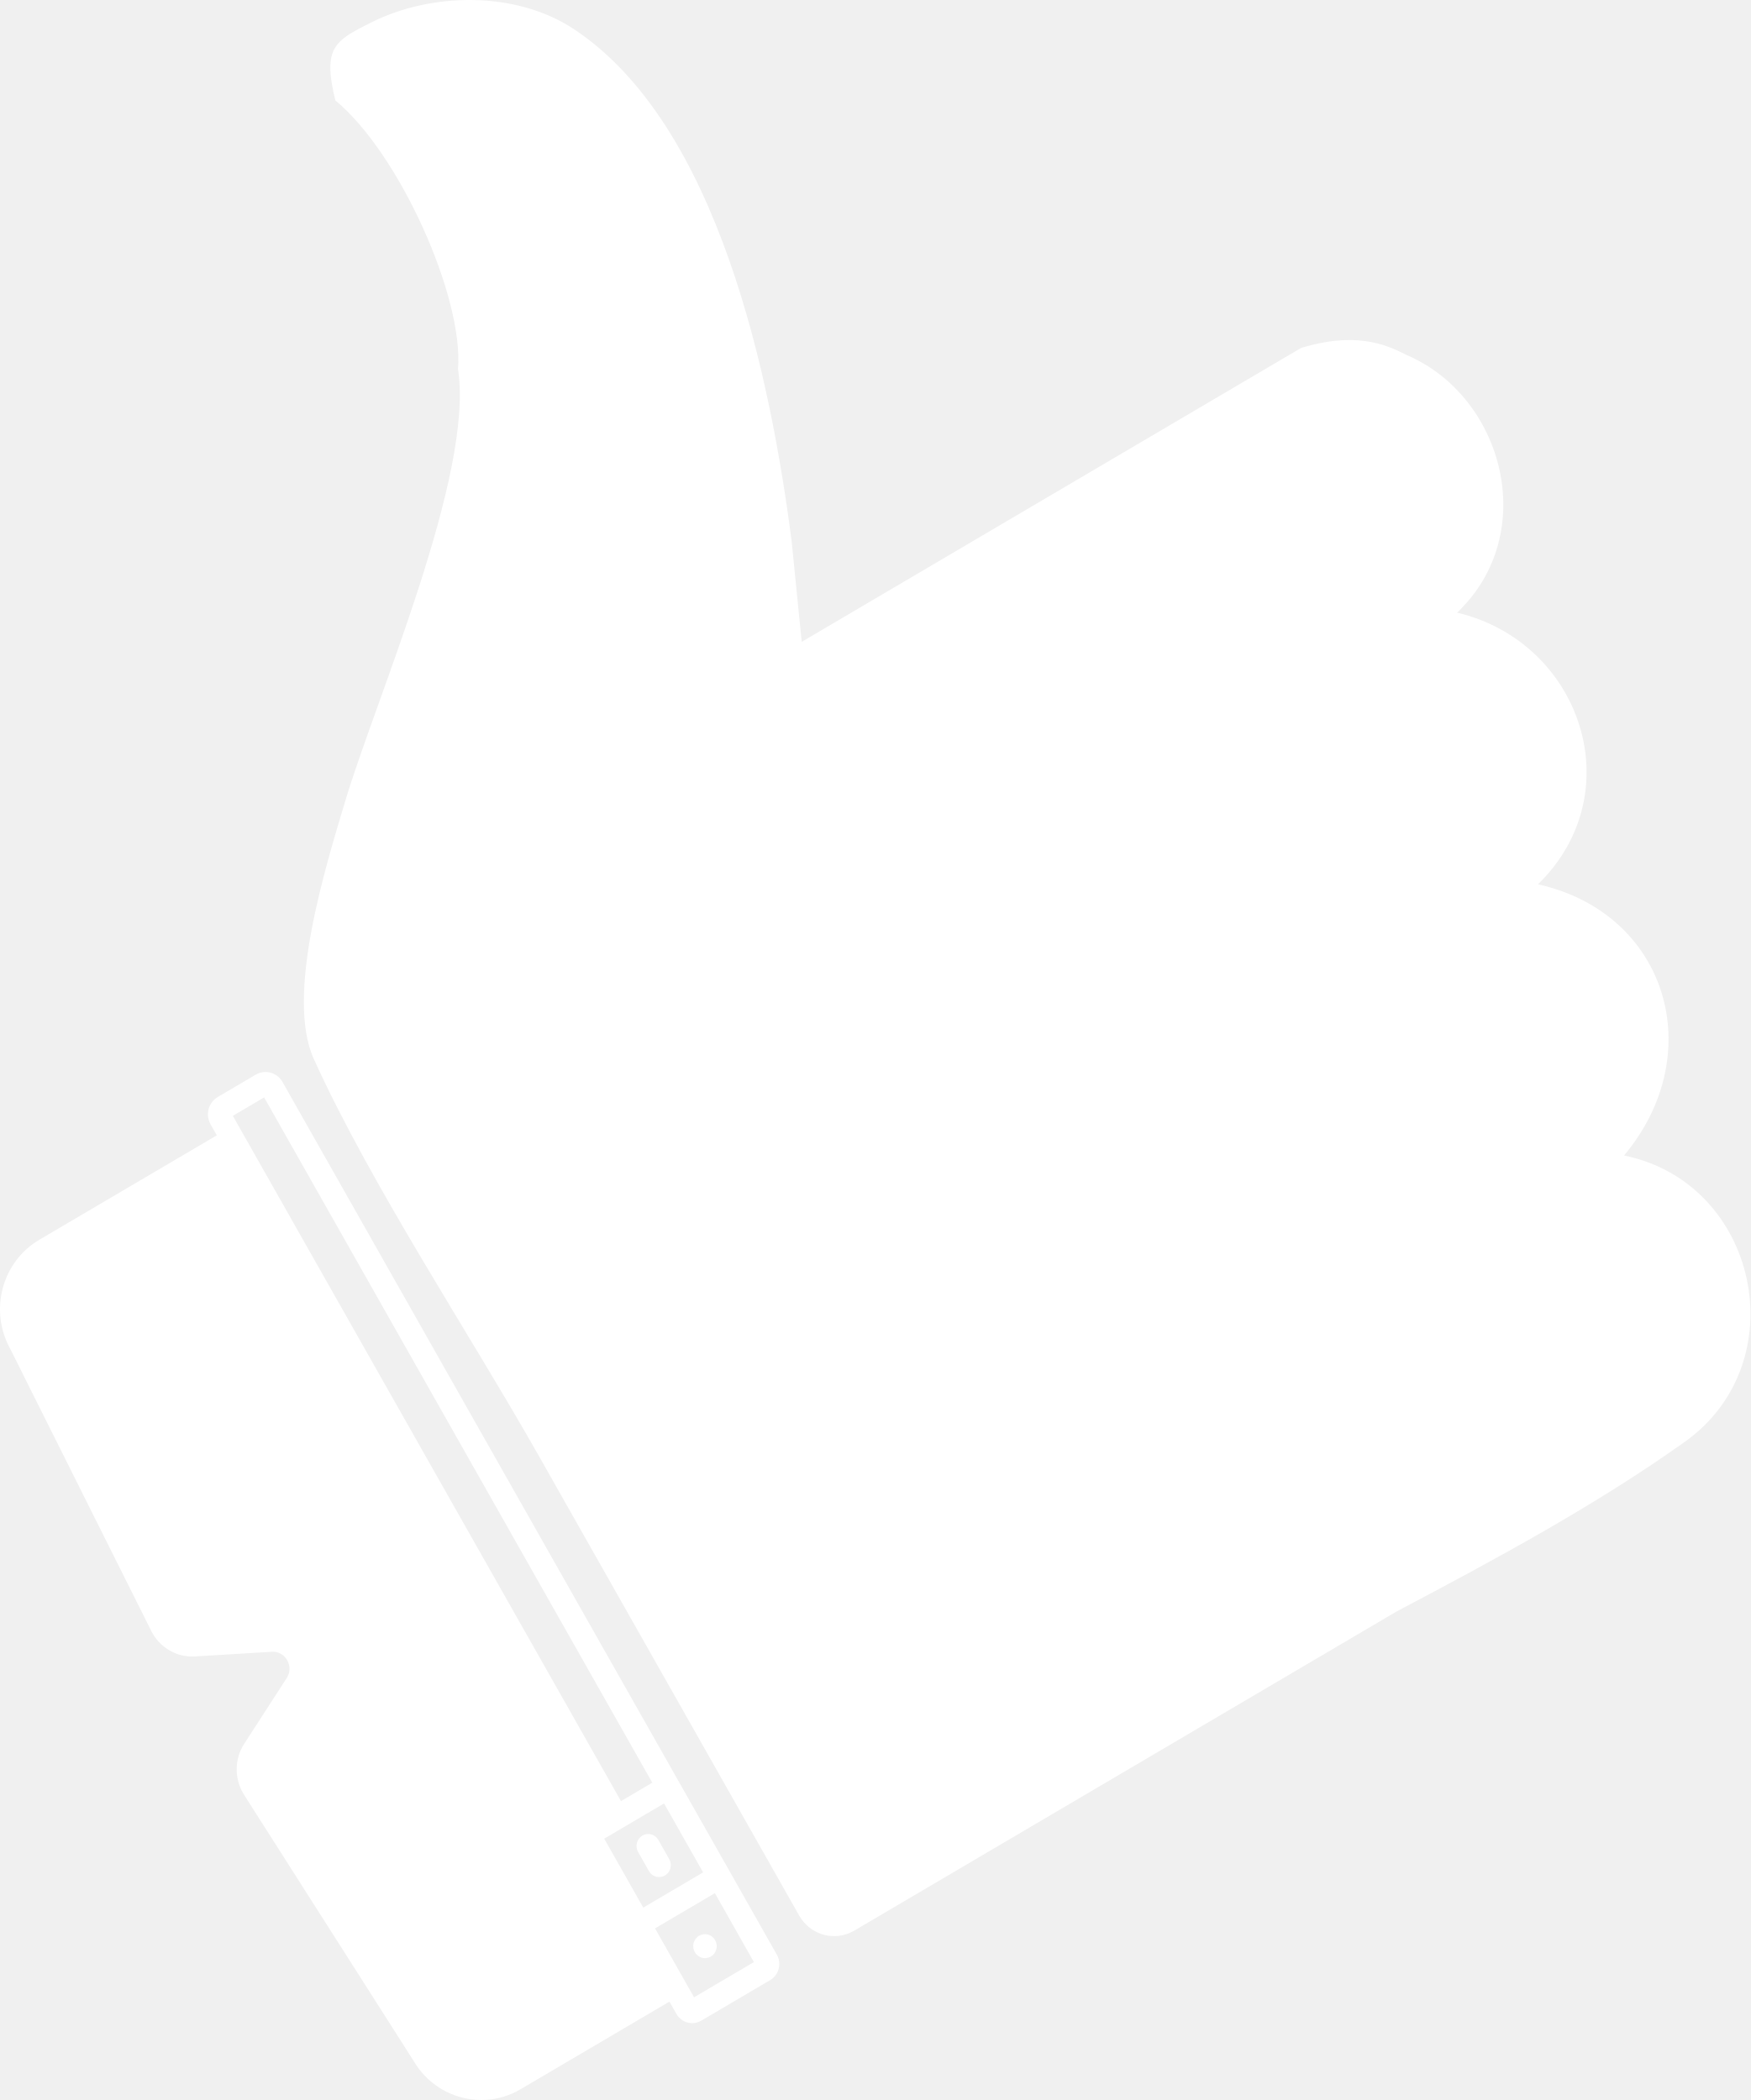
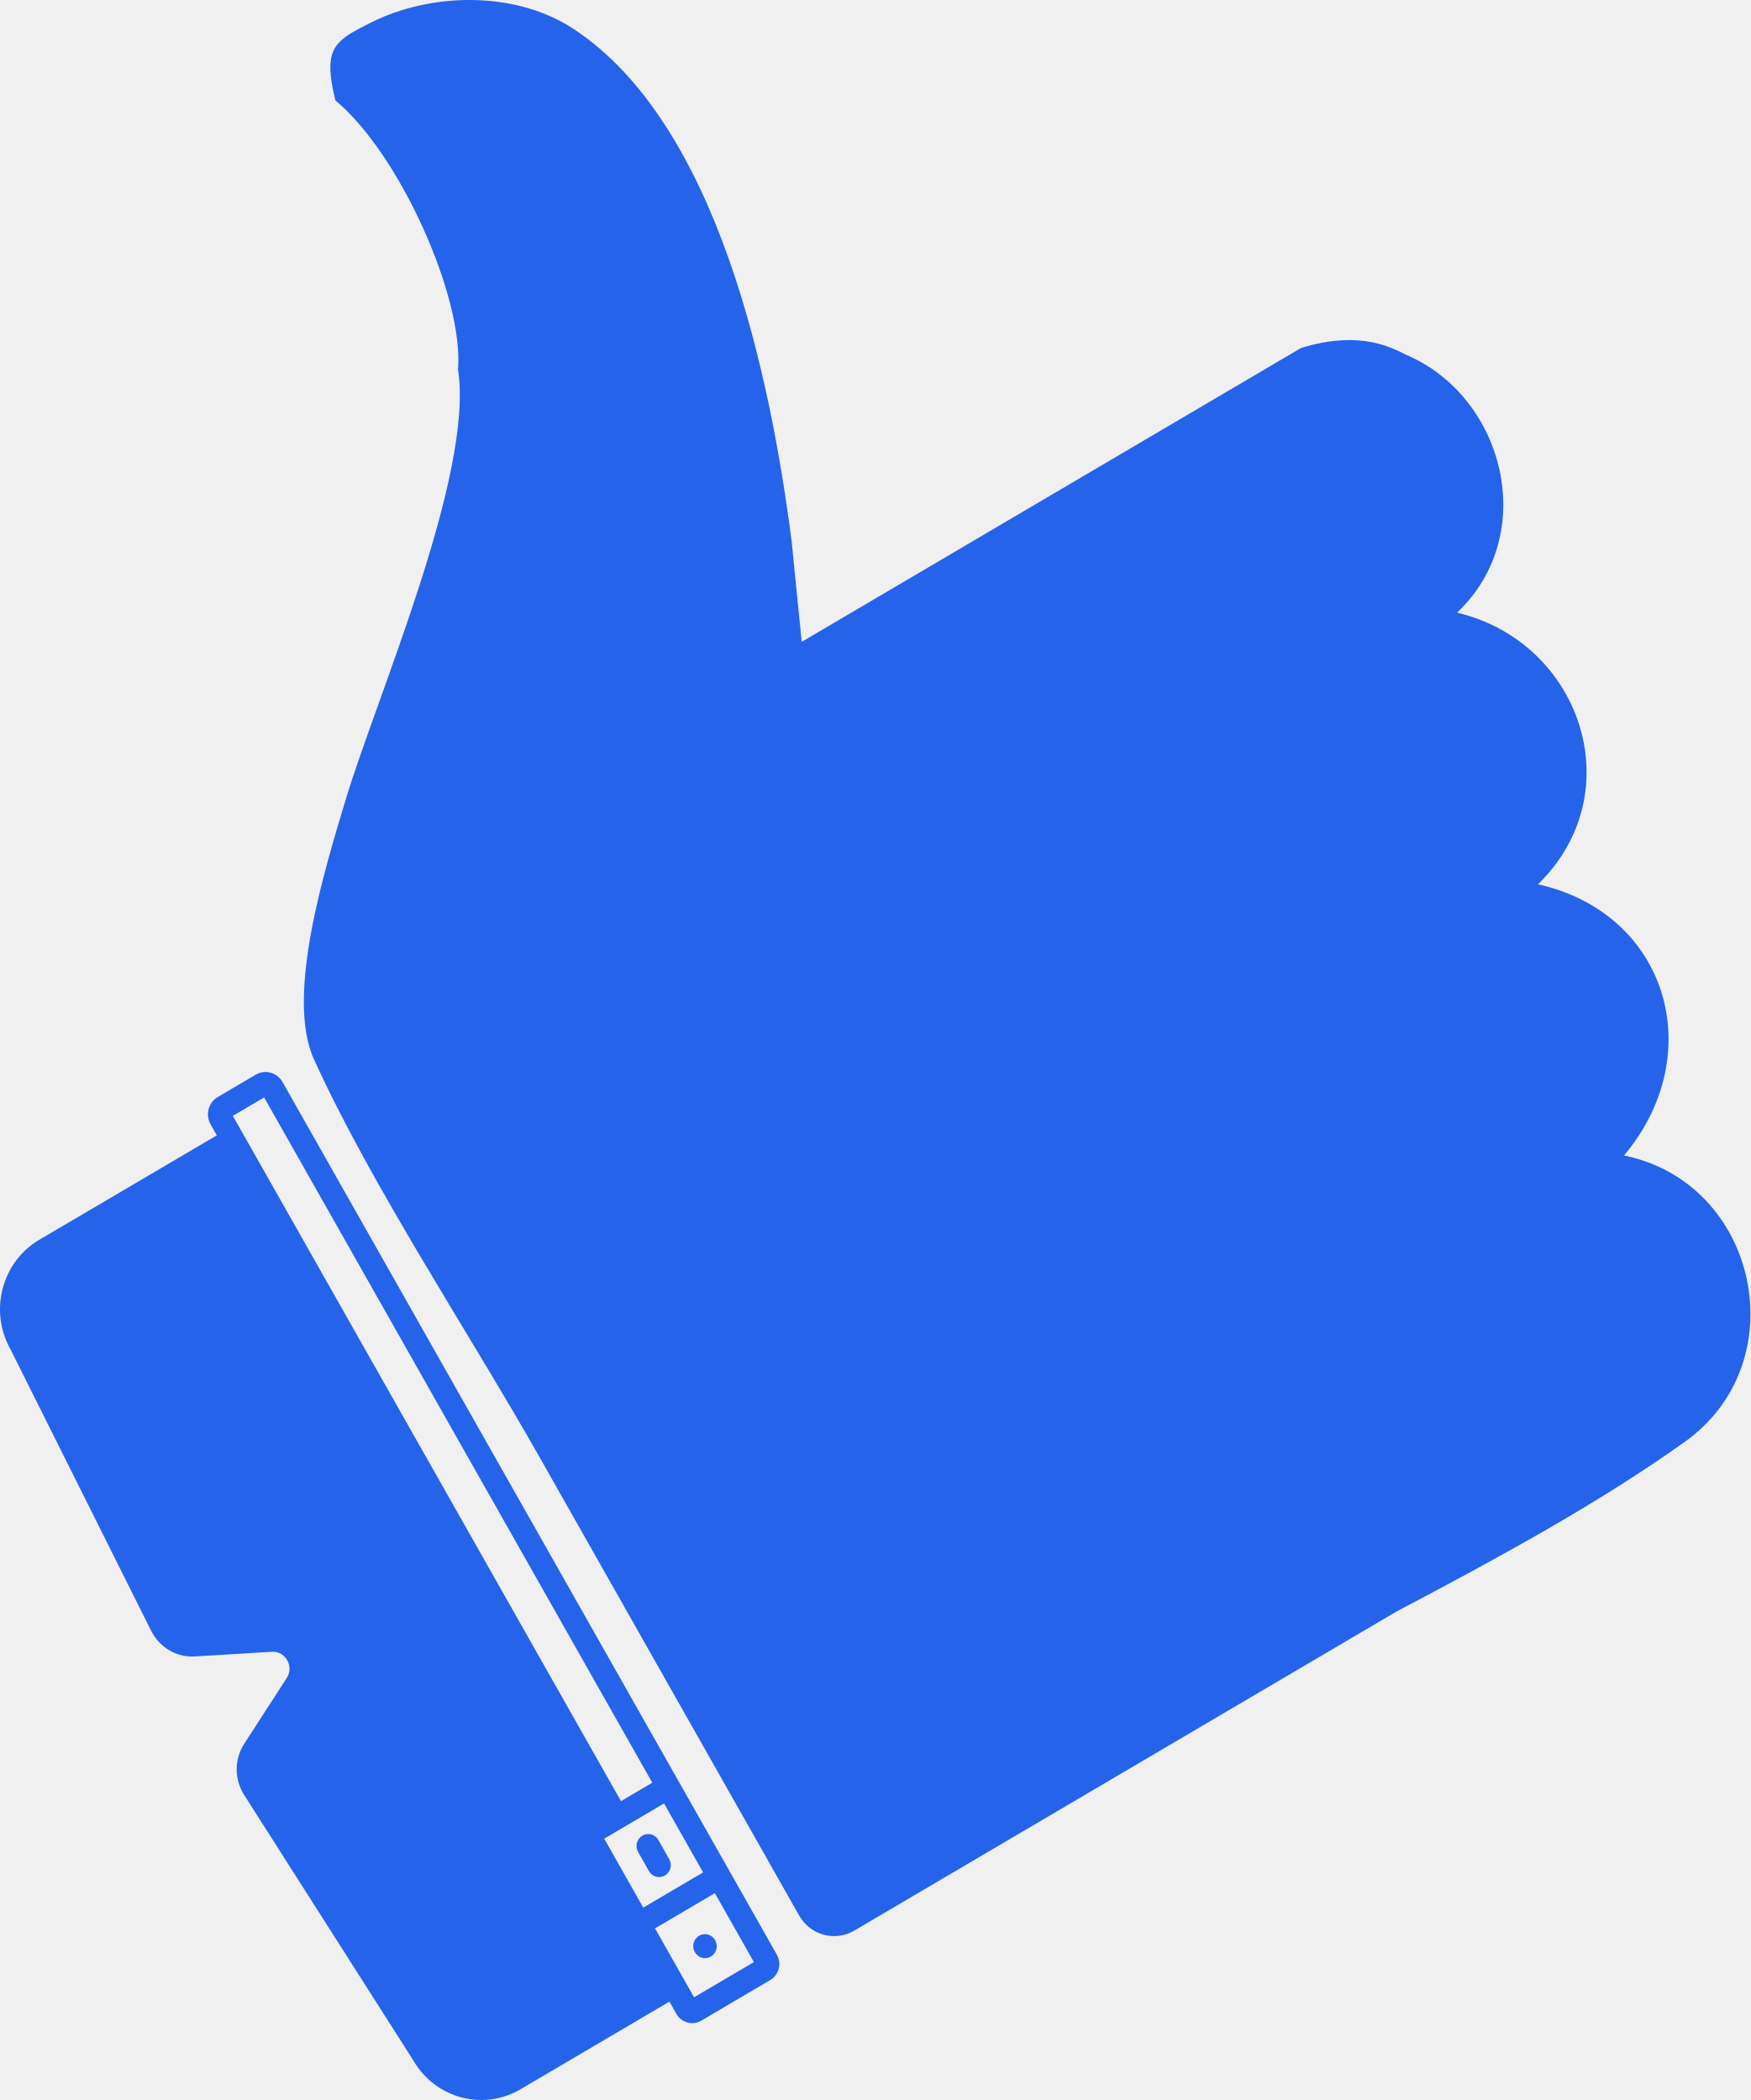
<svg xmlns="http://www.w3.org/2000/svg" width="700" height="840" viewBox="0 0 700 840" fill="none">
-   <path d="M283.993 774.162C284.262 774.304 284.531 774.467 284.771 774.67C285.02 774.874 285.239 775.077 285.448 775.311C285.847 775.778 286.166 776.337 286.365 776.926C286.465 777.231 286.535 777.536 286.575 777.851C286.624 778.156 286.624 778.471 286.614 778.786C286.595 779.091 286.545 779.406 286.465 779.711C286.146 780.93 285.349 781.997 284.292 782.617C284.023 782.769 283.734 782.902 283.445 782.993C283.146 783.095 282.847 783.166 282.548 783.217C282.249 783.257 281.92 783.267 281.631 783.257C281.322 783.237 281.023 783.186 280.714 783.105C280.435 783.034 280.136 782.902 279.857 782.769C279.588 782.627 279.319 782.465 279.08 782.261C278.83 782.058 278.601 781.845 278.402 781.621C278.192 781.398 278.013 781.123 277.864 780.869C277.714 780.615 277.575 780.3 277.475 779.995C277.375 779.701 277.315 779.396 277.276 779.081C277.226 778.776 277.216 778.451 277.236 778.146C277.246 777.831 277.305 777.526 277.375 777.211C277.465 776.906 277.565 776.611 277.704 776.337C277.844 776.062 278.003 775.788 278.193 775.544C278.392 775.29 278.601 775.067 278.82 774.853C279.05 774.65 279.299 774.457 279.568 774.305C280.624 773.685 281.93 773.502 283.116 773.827C283.415 773.918 283.714 774.02 283.973 774.172L283.993 774.162Z" fill="white" />
-   <path d="M259.505 748.432L255.179 740.79C253.883 738.503 254.641 735.587 256.883 734.235C259.126 732.914 261.986 733.707 263.282 736.004L267.618 743.656C268.913 745.952 268.166 748.869 265.913 750.19C263.661 751.511 260.8 750.728 259.505 748.432Z" fill="white" />
-   <path d="M102.277 429.861L87.068 438.814C83.948 440.654 82.543 444.352 83.41 447.747C83.58 448.427 83.849 449.098 84.207 449.738L86.699 454.139L15.705 495.915C0.725 504.735 -4.438 524.328 4.154 539.652L60.476 652.37C63.815 659.026 70.683 663.03 77.958 662.573L108.706 660.713C111.277 660.56 113.56 661.821 114.856 664.097C116.151 666.373 116.072 669.036 114.656 671.221L97.693 697.459C93.846 703.353 93.646 710.974 97.124 717.123C97.284 717.407 97.454 717.681 97.623 717.956L165.208 824.048C171.447 834.972 183.089 840.754 194.69 839.921C199.285 839.596 203.88 838.224 208.135 835.714L267.707 800.645L270.478 805.532C272.481 809.079 276.957 810.309 280.435 808.266L308.013 792.027C311.482 789.985 312.678 785.432 310.665 781.875L271.325 712.417C271.275 712.326 271.216 712.235 271.156 712.143L112.982 432.808C110.819 428.977 106.015 427.666 102.277 429.861ZM261.947 771.347L285.877 757.263L301.485 784.832L277.555 798.917L273.648 792.017L273.329 791.458L261.947 771.357V771.347ZM265.555 721.38L281.173 748.96L257.242 763.045L241.624 735.465L265.555 721.37V721.38ZM105.626 438.956L260.85 713.078L248.332 720.446L97.334 453.793C97.284 453.702 97.234 453.6 97.184 453.509C97.135 453.417 97.075 453.326 97.015 453.234L93.108 446.334L105.626 438.967V438.956Z" fill="white" />
-   <path d="M562.587 142.041C562.587 142.041 562.587 142.041 562.577 142.041C556.368 138.942 544.437 132.479 522.7 138.495C521.454 138.769 520.447 139.104 519.779 139.491L320.602 256.741L316.585 216.539C308.123 151.045 287.322 49.861 229.455 11.621C206.212 -3.733 172.444 -3.144 148.185 9.111C135.706 15.412 130.225 18.186 132.666 33.267C133.035 35.563 133.534 37.87 134.122 40.187C159.647 61.243 185.491 118.831 183.158 147.691C189.687 189.844 150.268 279.493 138.019 320.558C130.145 346.959 114.028 398.318 125.51 423.632C148.344 473.965 187.564 533.067 215.551 582.485C245.82 635.938 276.119 689.441 306.389 742.914L319.575 766.205C324.04 774.081 333.897 776.794 341.612 772.252L558.391 644.647C598.627 623.408 638.435 601.885 673.727 576.754C718.538 544.845 703.13 473.091 649.448 462.207C683.515 421.559 666.86 365.312 615.052 353.717C652.767 316.9 632.096 256.741 582.69 245.064C615.92 213.491 601.378 158.677 562.577 142.031L562.587 142.041Z" fill="white" />
+   <path d="M283.993 774.162C284.262 774.304 284.531 774.467 284.771 774.67C285.02 774.874 285.239 775.077 285.448 775.311C285.847 775.778 286.166 776.337 286.365 776.926C286.465 777.231 286.535 777.536 286.575 777.851C286.624 778.156 286.624 778.471 286.614 778.786C286.595 779.091 286.545 779.406 286.465 779.711C286.146 780.93 285.349 781.997 284.292 782.617C284.023 782.769 283.734 782.902 283.445 782.993C283.146 783.095 282.847 783.166 282.548 783.217C282.249 783.257 281.92 783.267 281.631 783.257C281.322 783.237 281.023 783.186 280.714 783.105C280.435 783.034 280.136 782.902 279.857 782.769C279.588 782.627 279.319 782.465 279.08 782.261C278.83 782.058 278.601 781.845 278.402 781.621C278.192 781.398 278.013 781.123 277.864 780.869C277.714 780.615 277.575 780.3 277.475 779.995C277.375 779.701 277.315 779.396 277.276 779.081C277.226 778.776 277.216 778.451 277.236 778.146C277.246 777.831 277.305 777.526 277.375 777.211C277.465 776.906 277.565 776.611 277.704 776.337C277.844 776.062 278.003 775.788 278.193 775.544C278.392 775.29 278.601 775.067 278.82 774.853C279.05 774.65 279.299 774.457 279.568 774.305C280.624 773.685 281.93 773.502 283.116 773.827C283.415 773.918 283.714 774.02 283.973 774.172L283.993 774.162Z" fill="#2563eb" />
+   <path d="M259.505 748.432L255.179 740.79C253.883 738.503 254.641 735.587 256.883 734.235C259.126 732.914 261.986 733.707 263.282 736.004L267.618 743.656C268.913 745.952 268.166 748.869 265.913 750.19C263.661 751.511 260.8 750.728 259.505 748.432Z" fill="#2563eb" />
+   <path d="M102.277 429.861L87.068 438.814C83.948 440.654 82.543 444.352 83.41 447.747C83.58 448.427 83.849 449.098 84.207 449.738L86.699 454.139L15.705 495.915C0.725 504.735 -4.438 524.328 4.154 539.652L60.476 652.37C63.815 659.026 70.683 663.03 77.958 662.573L108.706 660.713C111.277 660.56 113.56 661.821 114.856 664.097C116.151 666.373 116.072 669.036 114.656 671.221L97.693 697.459C93.846 703.353 93.646 710.974 97.124 717.123C97.284 717.407 97.454 717.681 97.623 717.956L165.208 824.048C171.447 834.972 183.089 840.754 194.69 839.921C199.285 839.596 203.88 838.224 208.135 835.714L267.707 800.645L270.478 805.532C272.481 809.079 276.957 810.309 280.435 808.266L308.013 792.027C311.482 789.985 312.678 785.432 310.665 781.875L271.325 712.417C271.275 712.326 271.216 712.235 271.156 712.143L112.982 432.808C110.819 428.977 106.015 427.666 102.277 429.861ZM261.947 771.347L285.877 757.263L301.485 784.832L277.555 798.917L273.648 792.017L273.329 791.458L261.947 771.357V771.347ZM265.555 721.38L281.173 748.96L257.242 763.045L241.624 735.465L265.555 721.37V721.38ZM105.626 438.956L260.85 713.078L248.332 720.446L97.334 453.793C97.284 453.702 97.234 453.6 97.184 453.509C97.135 453.417 97.075 453.326 97.015 453.234L93.108 446.334L105.626 438.967V438.956Z" fill="#2563eb" />
+   <path d="M562.587 142.041C562.587 142.041 562.587 142.041 562.577 142.041C556.368 138.942 544.437 132.479 522.7 138.495C521.454 138.769 520.447 139.104 519.779 139.491L320.602 256.741L316.585 216.539C308.123 151.045 287.322 49.861 229.455 11.621C206.212 -3.733 172.444 -3.144 148.185 9.111C135.706 15.412 130.225 18.186 132.666 33.267C133.035 35.563 133.534 37.87 134.122 40.187C159.647 61.243 185.491 118.831 183.158 147.691C189.687 189.844 150.268 279.493 138.019 320.558C130.145 346.959 114.028 398.318 125.51 423.632C148.344 473.965 187.564 533.067 215.551 582.485C245.82 635.938 276.119 689.441 306.389 742.914L319.575 766.205C324.04 774.081 333.897 776.794 341.612 772.252L558.391 644.647C598.627 623.408 638.435 601.885 673.727 576.754C718.538 544.845 703.13 473.091 649.448 462.207C683.515 421.559 666.86 365.312 615.052 353.717C652.767 316.9 632.096 256.741 582.69 245.064C615.92 213.491 601.378 158.677 562.577 142.031L562.587 142.041Z" fill="#2563eb" />
</svg>
